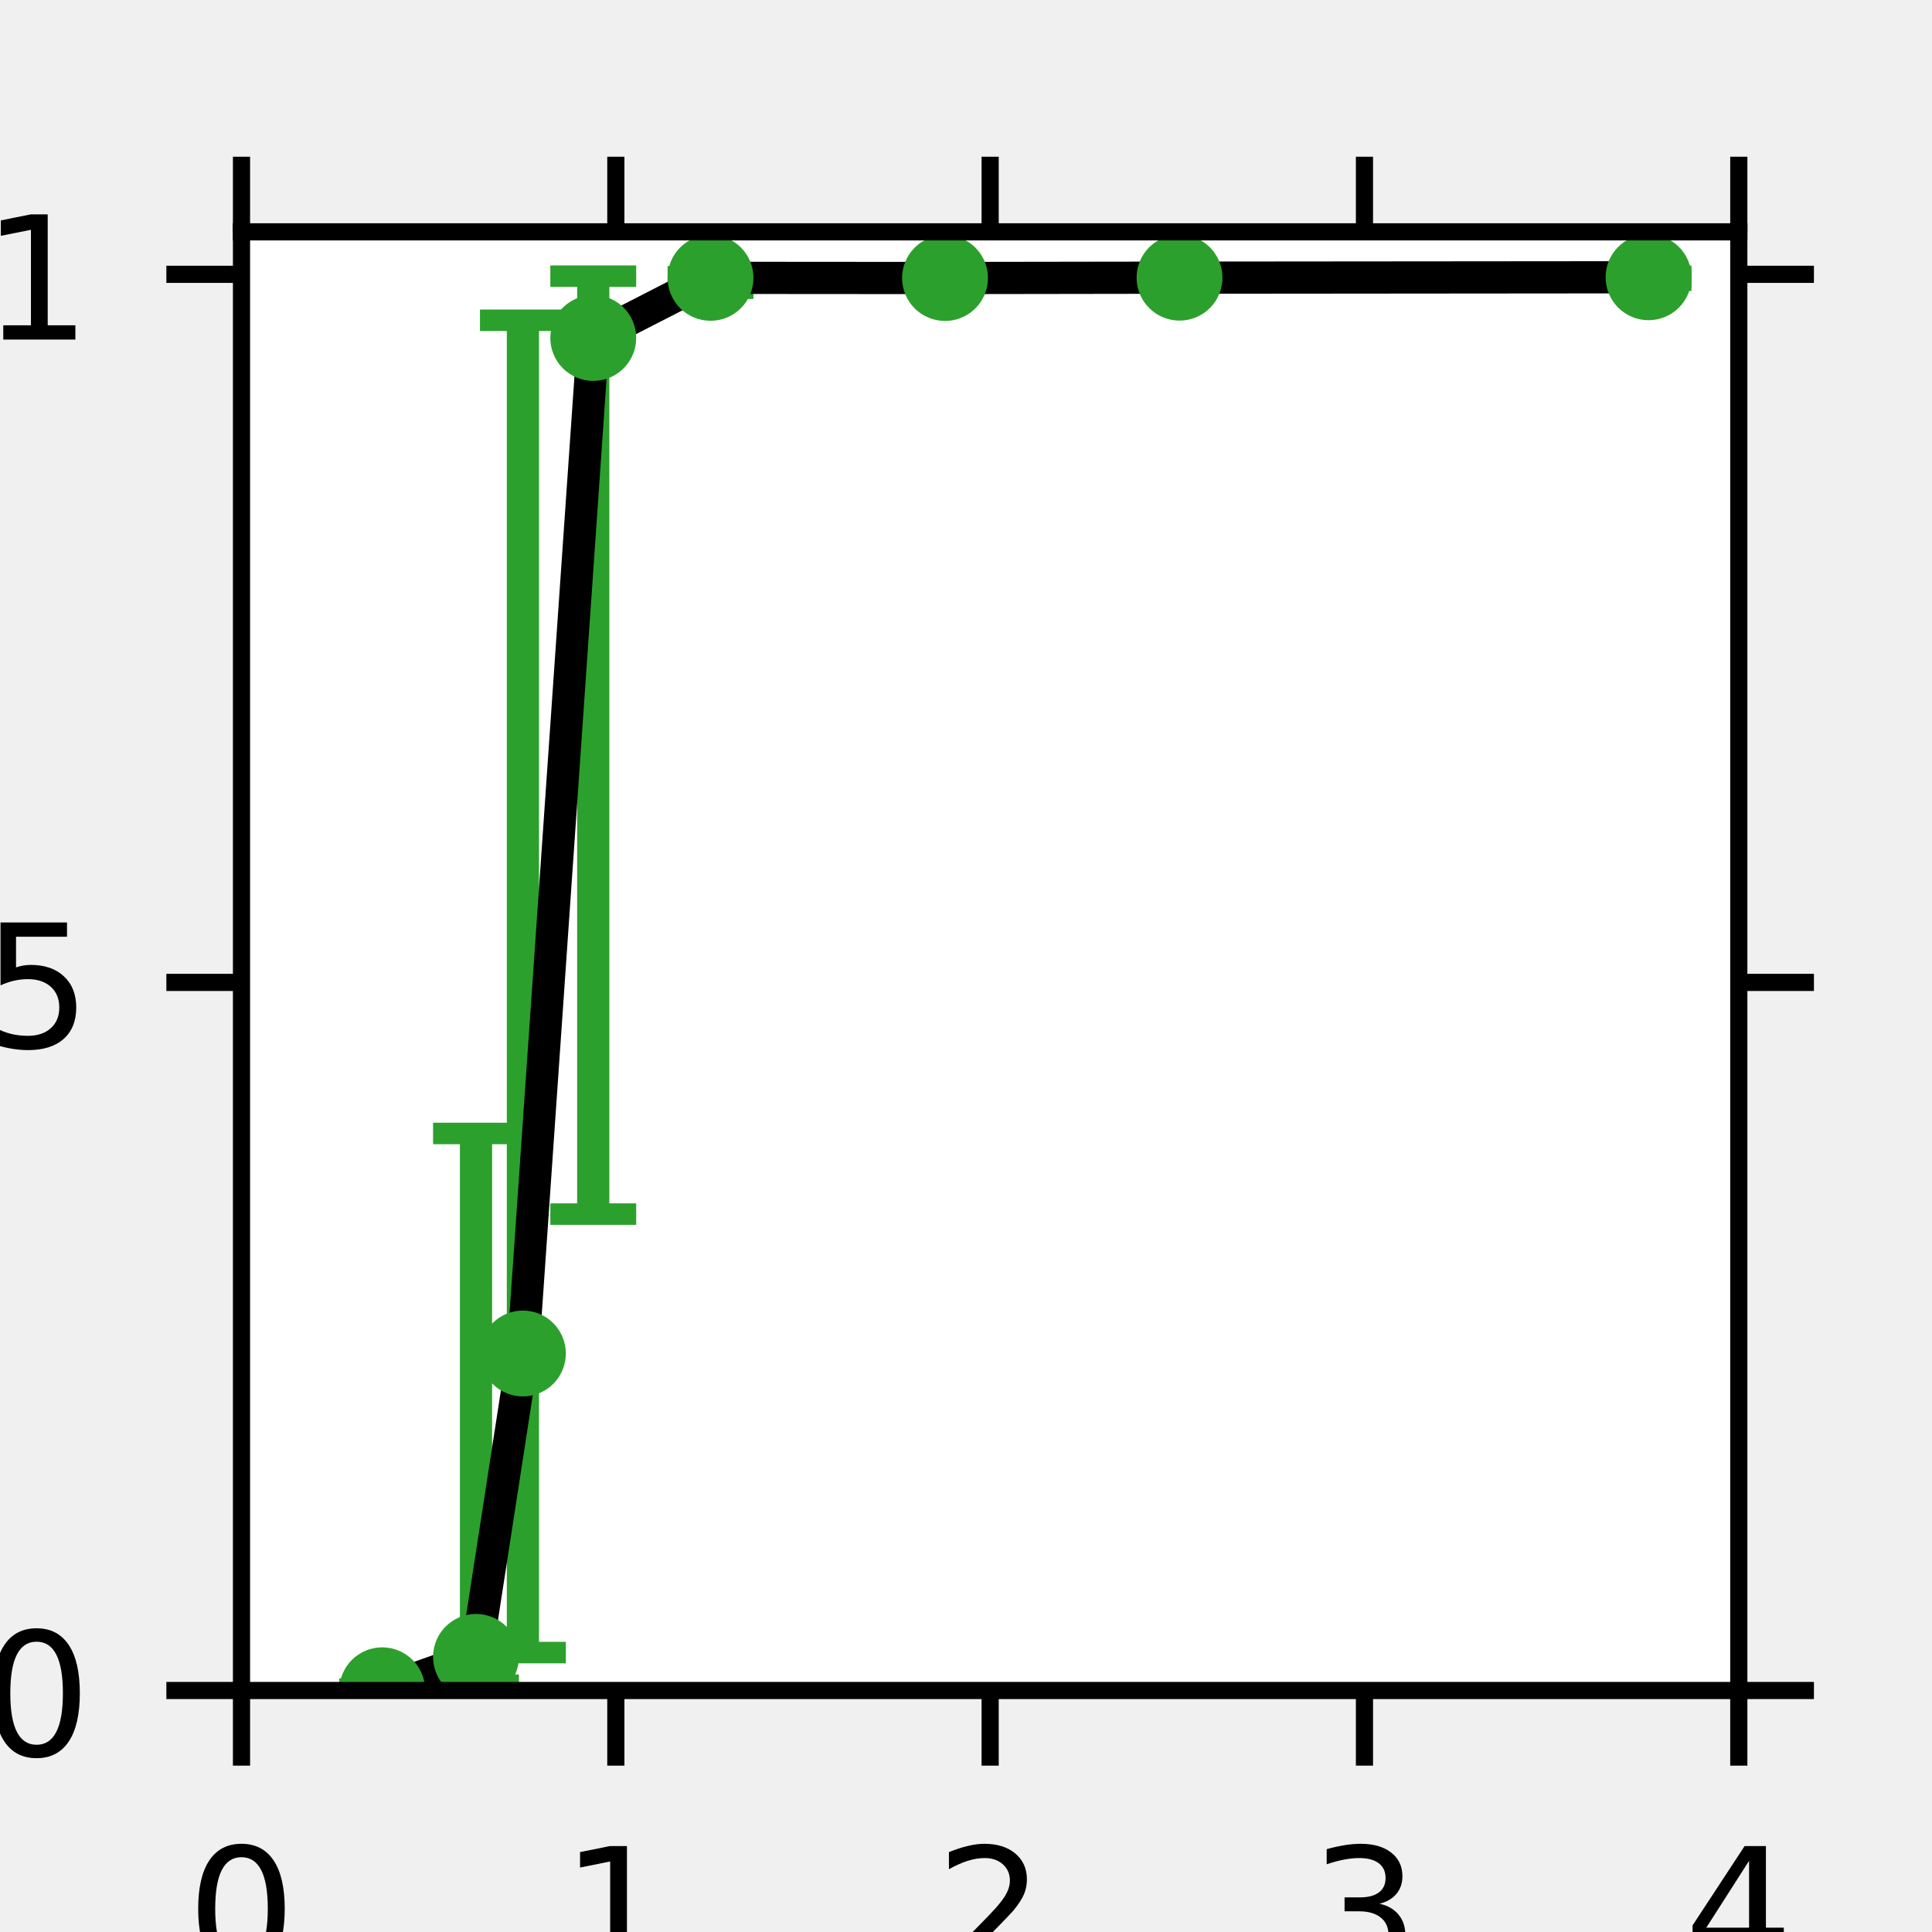
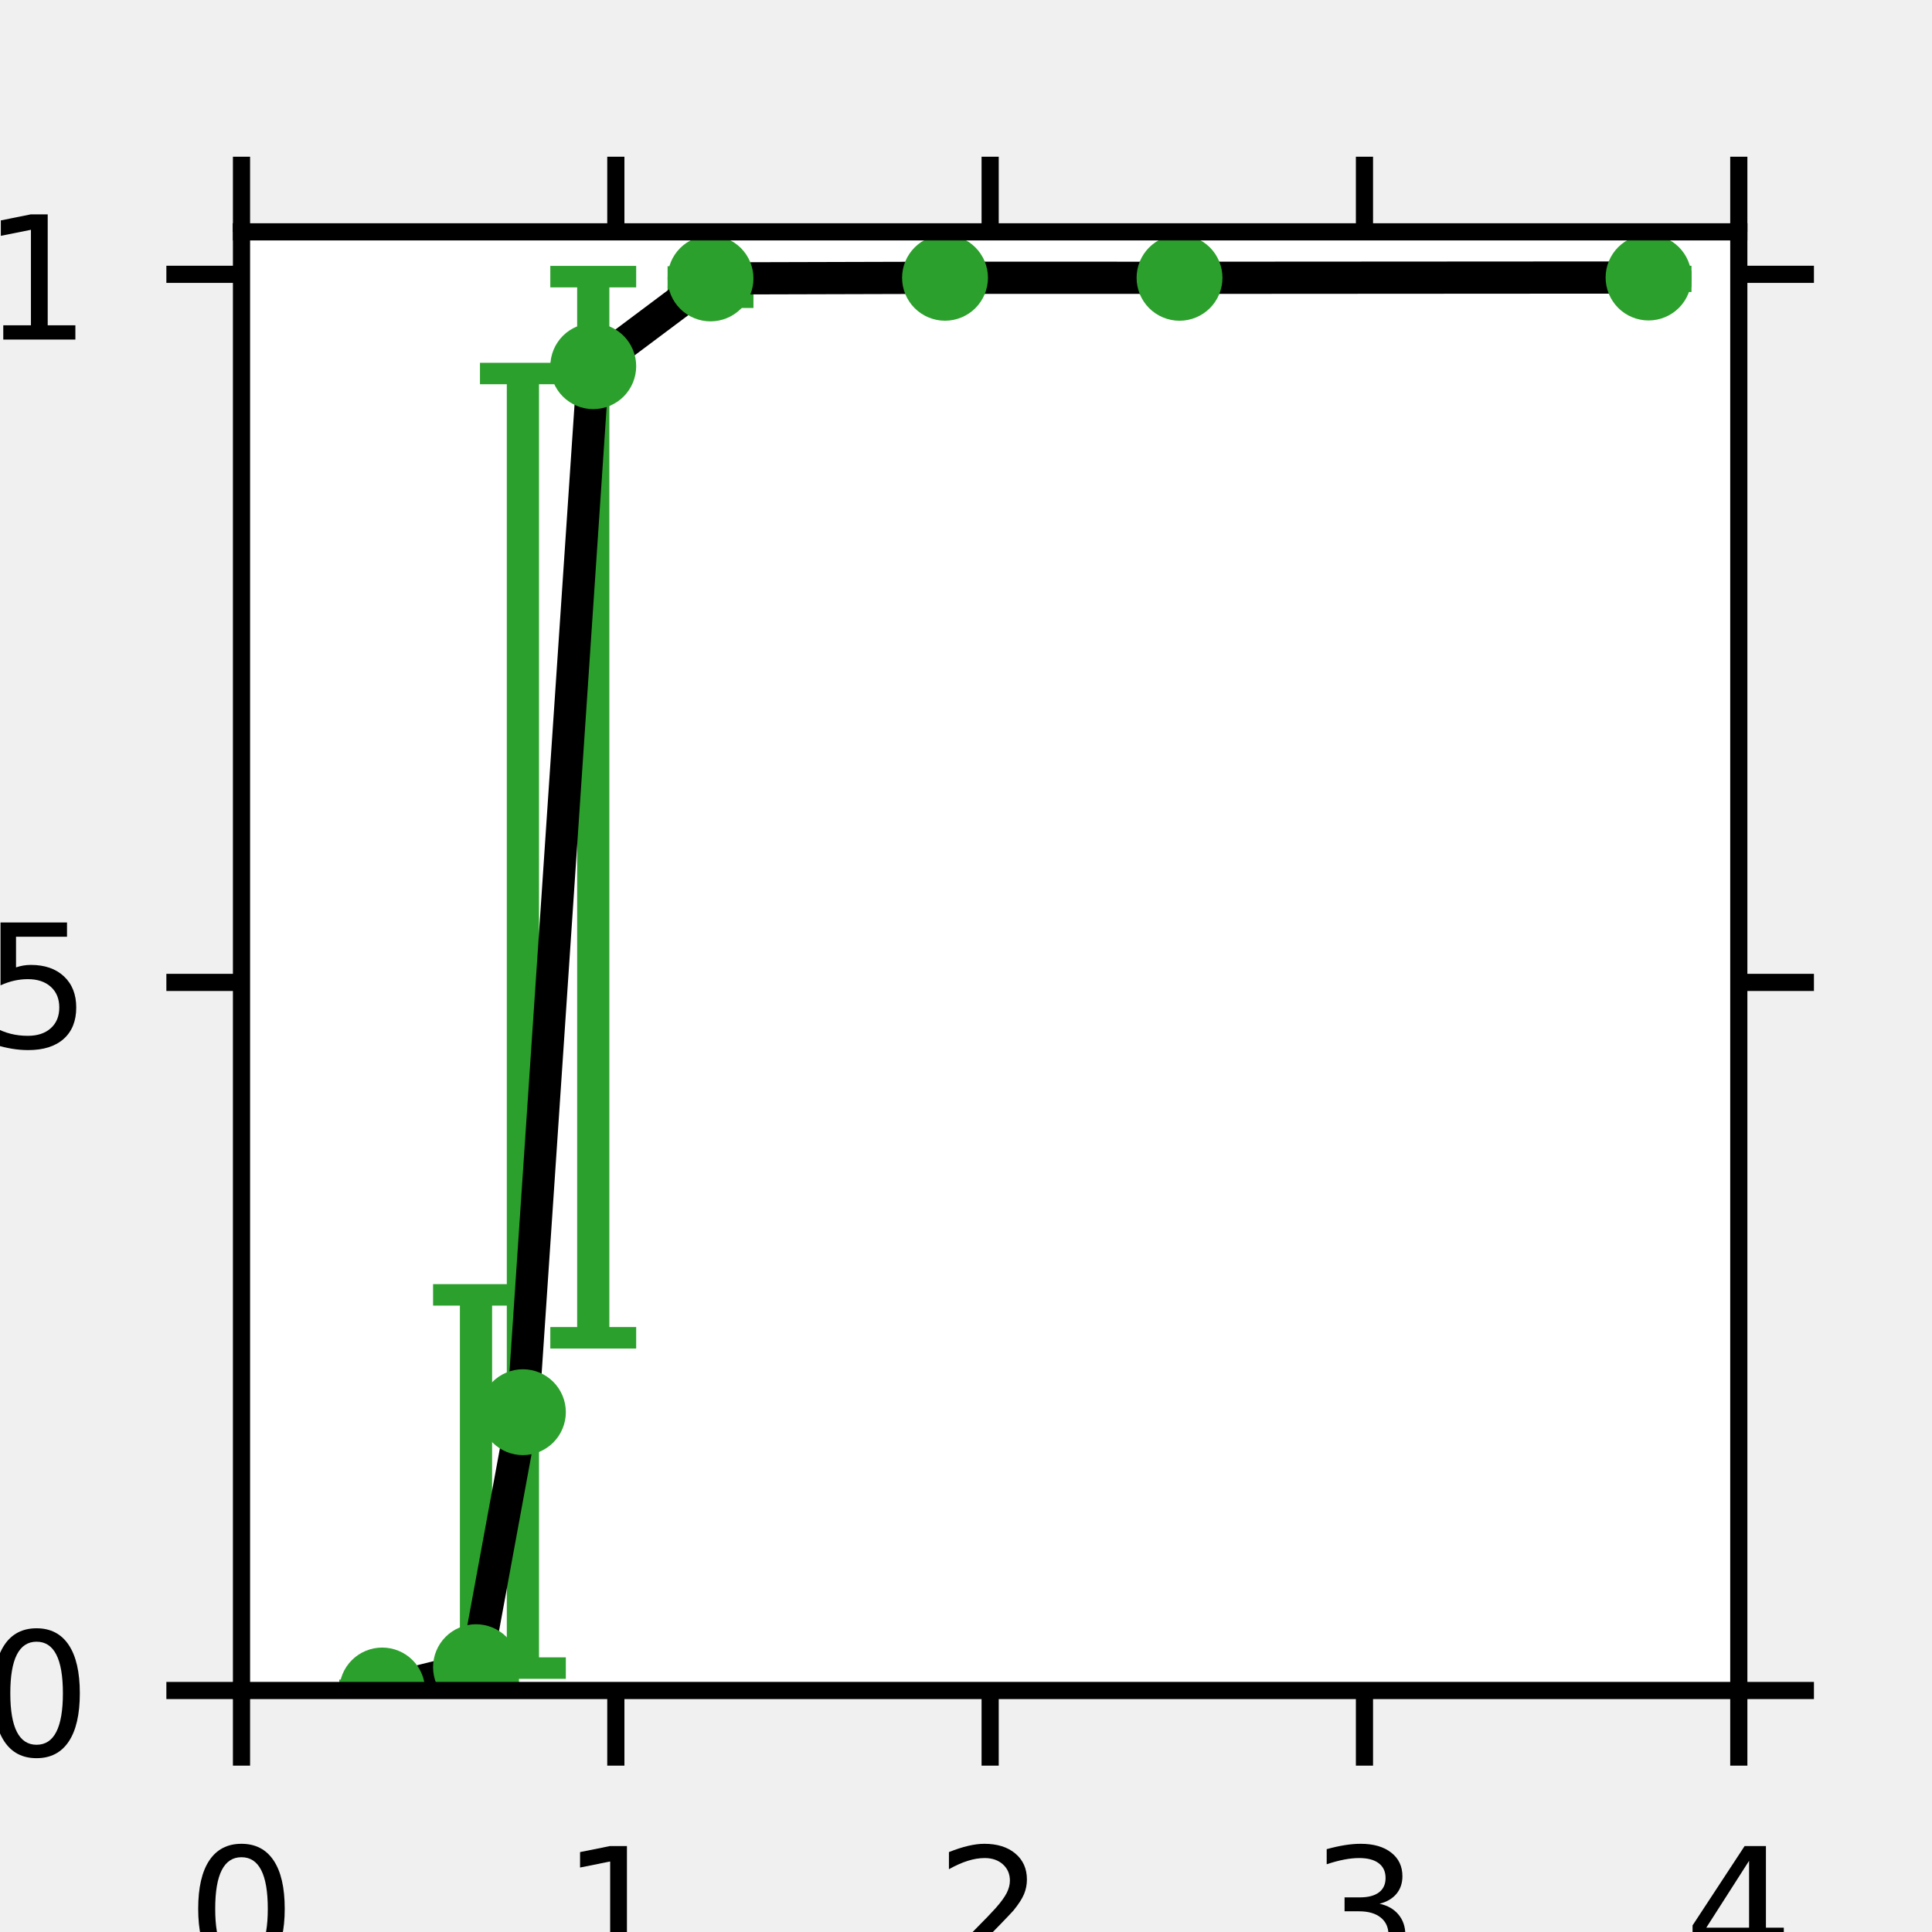
<svg xmlns="http://www.w3.org/2000/svg" xmlns:xlink="http://www.w3.org/1999/xlink" height="90pt" version="1.1" viewBox="0 0 90 90" width="90pt">
  <defs>
    <style type="text/css">*{stroke-linecap:butt;stroke-linejoin:round;}</style>
  </defs>
  <g id="figure_1">
    <g id="patch_1">
      <path d="M 0 90  L 90 90  L 90 0  L 0 0  z " style="fill:none;" />
    </g>
    <g id="axes_1">
      <g id="patch_2">
        <path d="M 11.25 78.75  L 81 78.75  L 81 10.8  L 11.25 10.8  z " style="fill:#ffffff;" />
      </g>
      <g id="matplotlib.axis_1">
        <g id="xtick_1">
          <g id="line2d_1">
            <defs>
-               <path d="M 0 0  L 0 3.5  " id="m87f735f24d" style="stroke:#000000;stroke-width:0.8;" />
-             </defs>
-             <g>
-               <use style="stroke:#000000;stroke-width:0.8;" x="11.25" xlink:href="#m87f735f24d" y="78.75" />
+               <path d="M 0 0  L 0 3.5  " id="m1c6ea1dd15" style="stroke:#000000;stroke-width:0.8;" />
+             </defs>
+             <g>
+               <use style="stroke:#000000;stroke-width:0.8;" x="11.25" xlink:href="#m1c6ea1dd15" y="78.75" />
            </g>
          </g>
          <g id="line2d_2">
            <defs>
-               <path d="M 0 0  L 0 -3.5  " id="m3e374ec77a" style="stroke:#000000;stroke-width:0.8;" />
-             </defs>
-             <g>
-               <use style="stroke:#000000;stroke-width:0.8;" x="11.25" xlink:href="#m3e374ec77a" y="10.8" />
+               <path d="M 0 0  L 0 -3.5  " id="m440e0f2d34" style="stroke:#000000;stroke-width:0.8;" />
+             </defs>
+             <g>
+               <use style="stroke:#000000;stroke-width:0.8;" x="11.25" xlink:href="#m440e0f2d34" y="10.8" />
            </g>
          </g>
          <g id="text_1">
            <g transform="translate(8.705 91.82875)scale(0.08 -0.08)">
              <defs>
                <path d="M 2034 4250  Q 1547 4250 1301 3770  Q 1056 3291 1056 2328  Q 1056 1369 1301 889  Q 1547 409 2034 409  Q 2525 409 2770 889  Q 3016 1369 3016 2328  Q 3016 3291 2770 3770  Q 2525 4250 2034 4250  z M 2034 4750  Q 2819 4750 3233 4129  Q 3647 3509 3647 2328  Q 3647 1150 3233 529  Q 2819 -91 2034 -91  Q 1250 -91 836 529  Q 422 1150 422 2328  Q 422 3509 836 4129  Q 1250 4750 2034 4750  z " id="DejaVuSans-30" transform="scale(0.015625)" />
              </defs>
              <use xlink:href="#DejaVuSans-30" />
            </g>
          </g>
        </g>
        <g id="xtick_2">
          <g id="line2d_3">
            <g>
-               <use style="stroke:#000000;stroke-width:0.8;" x="28.688" xlink:href="#m87f735f24d" y="78.75" />
+               <use style="stroke:#000000;stroke-width:0.8;" x="28.688" xlink:href="#m1c6ea1dd15" y="78.75" />
            </g>
          </g>
          <g id="line2d_4">
            <g>
-               <use style="stroke:#000000;stroke-width:0.8;" x="28.688" xlink:href="#m3e374ec77a" y="10.8" />
+               <use style="stroke:#000000;stroke-width:0.8;" x="28.688" xlink:href="#m440e0f2d34" y="10.8" />
            </g>
          </g>
          <g id="text_2">
            <g transform="translate(26.1425 91.82875)scale(0.08 -0.08)">
              <defs>
                <path d="M 794 531  L 1825 531  L 1825 4091  L 703 3866  L 703 4441  L 1819 4666  L 2450 4666  L 2450 531  L 3481 531  L 3481 0  L 794 0  L 794 531  z " id="DejaVuSans-31" transform="scale(0.015625)" />
              </defs>
              <use xlink:href="#DejaVuSans-31" />
            </g>
          </g>
        </g>
        <g id="xtick_3">
          <g id="line2d_5">
            <g>
-               <use style="stroke:#000000;stroke-width:0.8;" x="46.125" xlink:href="#m87f735f24d" y="78.75" />
+               <use style="stroke:#000000;stroke-width:0.8;" x="46.125" xlink:href="#m1c6ea1dd15" y="78.75" />
            </g>
          </g>
          <g id="line2d_6">
            <g>
-               <use style="stroke:#000000;stroke-width:0.8;" x="46.125" xlink:href="#m3e374ec77a" y="10.8" />
+               <use style="stroke:#000000;stroke-width:0.8;" x="46.125" xlink:href="#m440e0f2d34" y="10.8" />
            </g>
          </g>
          <g id="text_3">
            <g transform="translate(43.58 91.82875)scale(0.08 -0.08)">
              <defs>
                <path d="M 1228 531  L 3431 531  L 3431 0  L 469 0  L 469 531  Q 828 903 1448 1529  Q 2069 2156 2228 2338  Q 2531 2678 2651 2914  Q 2772 3150 2772 3378  Q 2772 3750 2511 3984  Q 2250 4219 1831 4219  Q 1534 4219 1204 4116  Q 875 4013 500 3803  L 500 4441  Q 881 4594 1212 4672  Q 1544 4750 1819 4750  Q 2544 4750 2975 4387  Q 3406 4025 3406 3419  Q 3406 3131 3298 2873  Q 3191 2616 2906 2266  Q 2828 2175 2409 1742  Q 1991 1309 1228 531  z " id="DejaVuSans-32" transform="scale(0.015625)" />
              </defs>
              <use xlink:href="#DejaVuSans-32" />
            </g>
          </g>
        </g>
        <g id="xtick_4">
          <g id="line2d_7">
            <g>
-               <use style="stroke:#000000;stroke-width:0.8;" x="63.562" xlink:href="#m87f735f24d" y="78.75" />
+               <use style="stroke:#000000;stroke-width:0.8;" x="63.562" xlink:href="#m1c6ea1dd15" y="78.75" />
            </g>
          </g>
          <g id="line2d_8">
            <g>
-               <use style="stroke:#000000;stroke-width:0.8;" x="63.562" xlink:href="#m3e374ec77a" y="10.8" />
+               <use style="stroke:#000000;stroke-width:0.8;" x="63.562" xlink:href="#m440e0f2d34" y="10.8" />
            </g>
          </g>
          <g id="text_4">
            <g transform="translate(61.0175 91.82875)scale(0.08 -0.08)">
              <defs>
                <path d="M 2597 2516  Q 3050 2419 3304 2112  Q 3559 1806 3559 1356  Q 3559 666 3084 287  Q 2609 -91 1734 -91  Q 1441 -91 1130 -33  Q 819 25 488 141  L 488 750  Q 750 597 1062 519  Q 1375 441 1716 441  Q 2309 441 2620 675  Q 2931 909 2931 1356  Q 2931 1769 2642 2001  Q 2353 2234 1838 2234  L 1294 2234  L 1294 2753  L 1863 2753  Q 2328 2753 2575 2939  Q 2822 3125 2822 3475  Q 2822 3834 2567 4026  Q 2313 4219 1838 4219  Q 1578 4219 1281 4162  Q 984 4106 628 3988  L 628 4550  Q 988 4650 1302 4700  Q 1616 4750 1894 4750  Q 2613 4750 3031 4423  Q 3450 4097 3450 3541  Q 3450 3153 3228 2886  Q 3006 2619 2597 2516  z " id="DejaVuSans-33" transform="scale(0.015625)" />
              </defs>
              <use xlink:href="#DejaVuSans-33" />
            </g>
          </g>
        </g>
        <g id="xtick_5">
          <g id="line2d_9">
            <g>
-               <use style="stroke:#000000;stroke-width:0.8;" x="81" xlink:href="#m87f735f24d" y="78.75" />
+               <use style="stroke:#000000;stroke-width:0.8;" x="81" xlink:href="#m1c6ea1dd15" y="78.75" />
            </g>
          </g>
          <g id="line2d_10">
            <g>
-               <use style="stroke:#000000;stroke-width:0.8;" x="81" xlink:href="#m3e374ec77a" y="10.8" />
+               <use style="stroke:#000000;stroke-width:0.8;" x="81" xlink:href="#m440e0f2d34" y="10.8" />
            </g>
          </g>
          <g id="text_5">
            <g transform="translate(78.455 91.82875)scale(0.08 -0.08)">
              <defs>
                <path d="M 2419 4116  L 825 1625  L 2419 1625  L 2419 4116  z M 2253 4666  L 3047 4666  L 3047 1625  L 3713 1625  L 3713 1100  L 3047 1100  L 3047 0  L 2419 0  L 2419 1100  L 313 1100  L 313 1709  L 2253 4666  z " id="DejaVuSans-34" transform="scale(0.015625)" />
              </defs>
              <use xlink:href="#DejaVuSans-34" />
            </g>
          </g>
        </g>
        <g id="text_6">
          <g transform="translate(37.81375 103.5713)scale(0.08 -0.08)">
            <defs>
              <path d="M 3425 4513  L 3425 3897  Q 3066 4069 2747 4153  Q 2428 4238 2131 4238  Q 1616 4238 1336 4038  Q 1056 3838 1056 3469  Q 1056 3159 1242 3001  Q 1428 2844 1947 2747  L 2328 2669  Q 3034 2534 3370 2195  Q 3706 1856 3706 1288  Q 3706 609 3251 259  Q 2797 -91 1919 -91  Q 1588 -91 1214 -16  Q 841 59 441 206  L 441 856  Q 825 641 1194 531  Q 1563 422 1919 422  Q 2459 422 2753 634  Q 3047 847 3047 1241  Q 3047 1584 2836 1778  Q 2625 1972 2144 2069  L 1759 2144  Q 1053 2284 737 2584  Q 422 2884 422 3419  Q 422 4038 858 4394  Q 1294 4750 2059 4750  Q 2388 4750 2728 4690  Q 3069 4631 3425 4513  z " id="DejaVuSans-53" transform="scale(0.015625)" />
              <path d="M 628 4666  L 1478 4666  L 3547 763  L 3547 4666  L 4159 4666  L 4159 0  L 3309 0  L 1241 3903  L 1241 0  L 628 0  L 628 4666  z " id="DejaVuSans-4e" transform="scale(0.015625)" />
              <path d="M 2841 2188  Q 3044 2119 3236 1894  Q 3428 1669 3622 1275  L 4263 0  L 3584 0  L 2988 1197  Q 2756 1666 2539 1819  Q 2322 1972 1947 1972  L 1259 1972  L 1259 0  L 628 0  L 628 4666  L 2053 4666  Q 2853 4666 3247 4331  Q 3641 3997 3641 3322  Q 3641 2881 3436 2590  Q 3231 2300 2841 2188  z M 1259 4147  L 1259 2491  L 2053 2491  Q 2509 2491 2742 2702  Q 2975 2913 2975 3322  Q 2975 3731 2742 3939  Q 2509 4147 2053 4147  L 1259 4147  z " id="DejaVuSans-52" transform="scale(0.015625)" />
            </defs>
            <use xlink:href="#DejaVuSans-53" />
            <use x="63.477" xlink:href="#DejaVuSans-4e" />
            <use x="138.281" xlink:href="#DejaVuSans-52" />
          </g>
        </g>
      </g>
      <g id="matplotlib.axis_2">
        <g id="ytick_1">
          <g id="line2d_11">
            <defs>
-               <path d="M 0 0  L -3.5 0  " id="mbc32750399" style="stroke:#000000;stroke-width:0.8;" />
-             </defs>
-             <g>
-               <use style="stroke:#000000;stroke-width:0.8;" x="11.25" xlink:href="#mbc32750399" y="78.75" />
+               <path d="M 0 0  L -3.5 0  " id="maec7edd1df" style="stroke:#000000;stroke-width:0.8;" />
+             </defs>
+             <g>
+               <use style="stroke:#000000;stroke-width:0.8;" x="11.25" xlink:href="#maec7edd1df" y="78.75" />
            </g>
          </g>
          <g id="line2d_12">
            <defs>
-               <path d="M 0 0  L 3.5 0  " id="m3391394796" style="stroke:#000000;stroke-width:0.8;" />
-             </defs>
-             <g>
-               <use style="stroke:#000000;stroke-width:0.8;" x="81" xlink:href="#m3391394796" y="78.75" />
+               <path d="M 0 0  L 3.5 0  " id="m4662783e52" style="stroke:#000000;stroke-width:0.8;" />
+             </defs>
+             <g>
+               <use style="stroke:#000000;stroke-width:0.8;" x="81" xlink:href="#m4662783e52" y="78.75" />
            </g>
          </g>
          <g id="text_7">
            <g transform="translate(-0.84 81.78938)scale(0.08 -0.08)">
              <use xlink:href="#DejaVuSans-30" />
            </g>
          </g>
        </g>
        <g id="ytick_2">
          <g id="line2d_13">
            <g>
-               <use style="stroke:#000000;stroke-width:0.8;" x="11.25" xlink:href="#mbc32750399" y="45.765" />
+               <use style="stroke:#000000;stroke-width:0.8;" x="11.25" xlink:href="#maec7edd1df" y="45.765" />
            </g>
          </g>
          <g id="line2d_14">
            <g>
-               <use style="stroke:#000000;stroke-width:0.8;" x="81" xlink:href="#m3391394796" y="45.765" />
+               <use style="stroke:#000000;stroke-width:0.8;" x="81" xlink:href="#m4662783e52" y="45.765" />
            </g>
          </g>
          <g id="text_8">
            <g transform="translate(-8.4725 48.80394)scale(0.08 -0.08)">
              <defs>
                <path d="M 684 794  L 1344 794  L 1344 0  L 684 0  L 684 794  z " id="DejaVuSans-2e" transform="scale(0.015625)" />
                <path d="M 691 4666  L 3169 4666  L 3169 4134  L 1269 4134  L 1269 2991  Q 1406 3038 1543 3061  Q 1681 3084 1819 3084  Q 2600 3084 3056 2656  Q 3513 2228 3513 1497  Q 3513 744 3044 326  Q 2575 -91 1722 -91  Q 1428 -91 1123 -41  Q 819 9 494 109  L 494 744  Q 775 591 1075 516  Q 1375 441 1709 441  Q 2250 441 2565 725  Q 2881 1009 2881 1497  Q 2881 1984 2565 2268  Q 2250 2553 1709 2553  Q 1456 2553 1204 2497  Q 953 2441 691 2322  L 691 4666  z " id="DejaVuSans-35" transform="scale(0.015625)" />
              </defs>
              <use xlink:href="#DejaVuSans-30" />
              <use x="63.623" xlink:href="#DejaVuSans-2e" />
              <use x="95.41" xlink:href="#DejaVuSans-35" />
            </g>
          </g>
        </g>
        <g id="ytick_3">
          <g id="line2d_15">
            <g>
-               <use style="stroke:#000000;stroke-width:0.8;" x="11.25" xlink:href="#mbc32750399" y="12.779" />
+               <use style="stroke:#000000;stroke-width:0.8;" x="11.25" xlink:href="#maec7edd1df" y="12.779" />
            </g>
          </g>
          <g id="line2d_16">
            <g>
-               <use style="stroke:#000000;stroke-width:0.8;" x="81" xlink:href="#m3391394796" y="12.779" />
+               <use style="stroke:#000000;stroke-width:0.8;" x="81" xlink:href="#m4662783e52" y="12.779" />
            </g>
          </g>
          <g id="text_9">
            <g transform="translate(-0.84 15.8185)scale(0.08 -0.08)">
              <use xlink:href="#DejaVuSans-31" />
            </g>
          </g>
        </g>
        <g id="text_10">
          <g transform="translate(-14.1525 65.575)rotate(-90)scale(0.08 -0.08)">
            <defs>
              <path d="M 3175 2156  Q 3175 2616 2975 2859  Q 2775 3103 2400 3103  Q 2144 3103 1911 2972  Q 1678 2841 1497 2591  Q 1319 2344 1212 1994  Q 1106 1644 1106 1300  Q 1106 863 1306 627  Q 1506 391 1875 391  Q 2147 391 2380 519  Q 2613 647 2778 891  Q 2956 1147 3065 1494  Q 3175 1841 3175 2156  z M 1394 2969  Q 1625 3272 1939 3428  Q 2253 3584 2638 3584  Q 3175 3584 3472 3232  Q 3769 2881 3769 2247  Q 3769 1728 3584 1258  Q 3400 788 3053 416  Q 2822 169 2531 39  Q 2241 -91 1919 -91  Q 1547 -91 1294 64  Q 1041 219 916 525  L 556 -1331  L -19 -1331  L 922 3500  L 1497 3500  L 1394 2969  z " id="DejaVuSans-Oblique-70" transform="scale(0.015625)" />
              <path d="M 1984 4856  Q 1566 4138 1362 3434  Q 1159 2731 1159 2009  Q 1159 1288 1364 580  Q 1569 -128 1984 -844  L 1484 -844  Q 1016 -109 783 600  Q 550 1309 550 2009  Q 550 2706 781 3412  Q 1013 4119 1484 4856  L 1984 4856  z " id="DejaVuSans-28" transform="scale(0.015625)" />
              <path d="M 2834 3397  L 2834 2853  Q 2591 2978 2328 3040  Q 2066 3103 1784 3103  Q 1356 3103 1142 2972  Q 928 2841 928 2578  Q 928 2378 1081 2264  Q 1234 2150 1697 2047  L 1894 2003  Q 2506 1872 2764 1633  Q 3022 1394 3022 966  Q 3022 478 2636 193  Q 2250 -91 1575 -91  Q 1294 -91 989 -36  Q 684 19 347 128  L 347 722  Q 666 556 975 473  Q 1284 391 1588 391  Q 1994 391 2212 530  Q 2431 669 2431 922  Q 2431 1156 2273 1281  Q 2116 1406 1581 1522  L 1381 1569  Q 847 1681 609 1914  Q 372 2147 372 2553  Q 372 3047 722 3315  Q 1072 3584 1716 3584  Q 2034 3584 2315 3537  Q 2597 3491 2834 3397  z " id="DejaVuSans-73" transform="scale(0.015625)" />
              <path d="M 1159 525  L 1159 -1331  L 581 -1331  L 581 3500  L 1159 3500  L 1159 2969  Q 1341 3281 1617 3432  Q 1894 3584 2278 3584  Q 2916 3584 3314 3078  Q 3713 2572 3713 1747  Q 3713 922 3314 415  Q 2916 -91 2278 -91  Q 1894 -91 1617 61  Q 1341 213 1159 525  z M 3116 1747  Q 3116 2381 2855 2742  Q 2594 3103 2138 3103  Q 1681 3103 1420 2742  Q 1159 2381 1159 1747  Q 1159 1113 1420 752  Q 1681 391 2138 391  Q 2594 391 2855 752  Q 3116 1113 3116 1747  z " id="DejaVuSans-70" transform="scale(0.015625)" />
              <path d="M 3597 1894  L 3597 1613  L 953 1613  Q 991 1019 1311 708  Q 1631 397 2203 397  Q 2534 397 2845 478  Q 3156 559 3463 722  L 3463 178  Q 3153 47 2828 -22  Q 2503 -91 2169 -91  Q 1331 -91 842 396  Q 353 884 353 1716  Q 353 2575 817 3079  Q 1281 3584 2069 3584  Q 2775 3584 3186 3129  Q 3597 2675 3597 1894  z M 3022 2063  Q 3016 2534 2758 2815  Q 2500 3097 2075 3097  Q 1594 3097 1305 2825  Q 1016 2553 972 2059  L 3022 2063  z " id="DejaVuSans-65" transform="scale(0.015625)" />
              <path d="M 3122 3366  L 3122 2828  Q 2878 2963 2633 3030  Q 2388 3097 2138 3097  Q 1578 3097 1268 2742  Q 959 2388 959 1747  Q 959 1106 1268 751  Q 1578 397 2138 397  Q 2388 397 2633 464  Q 2878 531 3122 666  L 3122 134  Q 2881 22 2623 -34  Q 2366 -91 2075 -91  Q 1284 -91 818 406  Q 353 903 353 1747  Q 353 2603 823 3093  Q 1294 3584 2113 3584  Q 2378 3584 2631 3529  Q 2884 3475 3122 3366  z " id="DejaVuSans-63" transform="scale(0.015625)" />
              <path d="M 603 3500  L 1178 3500  L 1178 0  L 603 0  L 603 3500  z M 603 4863  L 1178 4863  L 1178 4134  L 603 4134  L 603 4863  z " id="DejaVuSans-69" transform="scale(0.015625)" />
              <path d="M 2375 4863  L 2375 4384  L 1825 4384  Q 1516 4384 1395 4259  Q 1275 4134 1275 3809  L 1275 3500  L 2222 3500  L 2222 3053  L 1275 3053  L 1275 0  L 697 0  L 697 3053  L 147 3053  L 147 3500  L 697 3500  L 697 3744  Q 697 4328 969 4595  Q 1241 4863 1831 4863  L 2375 4863  z " id="DejaVuSans-66" transform="scale(0.015625)" />
              <path d="M 513 4856  L 1013 4856  Q 1481 4119 1714 3412  Q 1947 2706 1947 2009  Q 1947 1309 1714 600  Q 1481 -109 1013 -844  L 513 -844  Q 928 -128 1133 580  Q 1338 1288 1338 2009  Q 1338 2731 1133 3434  Q 928 4138 513 4856  z " id="DejaVuSans-29" transform="scale(0.015625)" />
            </defs>
            <use transform="translate(0 0.015625)" xlink:href="#DejaVuSans-Oblique-70" />
            <use transform="translate(63.47656 0.015625)" xlink:href="#DejaVuSans-28" />
            <use transform="translate(102.4902 0.015625)" xlink:href="#DejaVuSans-73" />
            <use transform="translate(154.5898 0.015625)" xlink:href="#DejaVuSans-70" />
            <use transform="translate(218.0664 0.015625)" xlink:href="#DejaVuSans-65" />
            <use transform="translate(279.5898 0.015625)" xlink:href="#DejaVuSans-63" />
            <use transform="translate(334.5703 0.015625)" xlink:href="#DejaVuSans-69" />
            <use transform="translate(362.3535 0.015625)" xlink:href="#DejaVuSans-66" />
            <use transform="translate(397.5586 0.015625)" xlink:href="#DejaVuSans-69" />
            <use transform="translate(425.3418 0.015625)" xlink:href="#DejaVuSans-63" />
            <use transform="translate(480.3223 0.015625)" xlink:href="#DejaVuSans-29" />
          </g>
        </g>
      </g>
      <g id="LineCollection_1">
-         <path clip-path="url(#pa6530b5de5)" d="M 17.805 78.747  L 17.805 78.683  " style="fill:none;stroke:#2ca02c;stroke-width:1.5;" />
-         <path clip-path="url(#pa6530b5de5)" d="M 22.174 78.505  L 22.174 52.802  " style="fill:none;stroke:#2ca02c;stroke-width:1.5;" />
-         <path clip-path="url(#pa6530b5de5)" d="M 24.359 76.983  L 24.359 14.92  " style="fill:none;stroke:#2ca02c;stroke-width:1.5;" />
-         <path clip-path="url(#pa6530b5de5)" d="M 27.636 56.557  L 27.636 12.865  " style="fill:none;stroke:#2ca02c;stroke-width:1.5;" />
-         <path clip-path="url(#pa6530b5de5)" d="M 33.099 13.427  L 33.099 12.895  " style="fill:none;stroke:#2ca02c;stroke-width:1.5;" />
-         <path clip-path="url(#pa6530b5de5)" d="M 44.023 13.042  L 44.023 12.91  " style="fill:none;stroke:#2ca02c;stroke-width:1.5;" />
-         <path clip-path="url(#pa6530b5de5)" d="M 54.947 13.057  L 54.947 12.897  " style="fill:none;stroke:#2ca02c;stroke-width:1.5;" />
-         <path clip-path="url(#pa6530b5de5)" d="M 76.796 13.055  L 76.796 12.876  " style="fill:none;stroke:#2ca02c;stroke-width:1.5;" />
+         <path clip-path="url(#pa8fdef5dfc)" d="M 17.805 78.75  L 17.805 78.75  " style="fill:none;stroke:#2ca02c;stroke-width:1.5;" />
+         <path clip-path="url(#pa8fdef5dfc)" d="M 22.174 78.646  L 22.174 60.32  " style="fill:none;stroke:#2ca02c;stroke-width:1.5;" />
+         <path clip-path="url(#pa8fdef5dfc)" d="M 24.359 77.706  L 24.359 17.4  " style="fill:none;stroke:#2ca02c;stroke-width:1.5;" />
+         <path clip-path="url(#pa8fdef5dfc)" d="M 27.636 62.319  L 27.636 12.887  " style="fill:none;stroke:#2ca02c;stroke-width:1.5;" />
+         <path clip-path="url(#pa8fdef5dfc)" d="M 33.099 13.846  L 33.099 12.902  " style="fill:none;stroke:#2ca02c;stroke-width:1.5;" />
+         <path clip-path="url(#pa8fdef5dfc)" d="M 44.023 13.051  L 44.023 12.902  " style="fill:none;stroke:#2ca02c;stroke-width:1.5;" />
+         <path clip-path="url(#pa8fdef5dfc)" d="M 54.947 13.082  L 54.947 12.895  " style="fill:none;stroke:#2ca02c;stroke-width:1.5;" />
+         <path clip-path="url(#pa8fdef5dfc)" d="M 76.796 13.103  L 76.796 12.882  " style="fill:none;stroke:#2ca02c;stroke-width:1.5;" />
      </g>
      <g id="line2d_17">
        <defs>
-           <path d="M 2 0  L -2 -0  " id="m8168c7fad2" style="stroke:#2ca02c;" />
+           <path d="M 2 0  L -2 -0  " id="m12034842a3" style="stroke:#2ca02c;" />
        </defs>
-         <g clip-path="url(#pa6530b5de5)">
-           <use style="fill:#2ca02c;stroke:#2ca02c;" x="17.805" xlink:href="#m8168c7fad2" y="78.747" />
-           <use style="fill:#2ca02c;stroke:#2ca02c;" x="22.174" xlink:href="#m8168c7fad2" y="78.505" />
-           <use style="fill:#2ca02c;stroke:#2ca02c;" x="24.359" xlink:href="#m8168c7fad2" y="76.983" />
-           <use style="fill:#2ca02c;stroke:#2ca02c;" x="27.636" xlink:href="#m8168c7fad2" y="56.557" />
-           <use style="fill:#2ca02c;stroke:#2ca02c;" x="33.099" xlink:href="#m8168c7fad2" y="13.427" />
-           <use style="fill:#2ca02c;stroke:#2ca02c;" x="44.023" xlink:href="#m8168c7fad2" y="13.042" />
-           <use style="fill:#2ca02c;stroke:#2ca02c;" x="54.947" xlink:href="#m8168c7fad2" y="13.057" />
-           <use style="fill:#2ca02c;stroke:#2ca02c;" x="76.796" xlink:href="#m8168c7fad2" y="13.055" />
+         <g clip-path="url(#pa8fdef5dfc)">
+           <use style="fill:#2ca02c;stroke:#2ca02c;" x="17.805" xlink:href="#m12034842a3" y="78.75" />
+           <use style="fill:#2ca02c;stroke:#2ca02c;" x="22.174" xlink:href="#m12034842a3" y="78.646" />
+           <use style="fill:#2ca02c;stroke:#2ca02c;" x="24.359" xlink:href="#m12034842a3" y="77.706" />
+           <use style="fill:#2ca02c;stroke:#2ca02c;" x="27.636" xlink:href="#m12034842a3" y="62.319" />
+           <use style="fill:#2ca02c;stroke:#2ca02c;" x="33.099" xlink:href="#m12034842a3" y="13.846" />
+           <use style="fill:#2ca02c;stroke:#2ca02c;" x="44.023" xlink:href="#m12034842a3" y="13.051" />
+           <use style="fill:#2ca02c;stroke:#2ca02c;" x="54.947" xlink:href="#m12034842a3" y="13.082" />
+           <use style="fill:#2ca02c;stroke:#2ca02c;" x="76.796" xlink:href="#m12034842a3" y="13.103" />
        </g>
      </g>
      <g id="line2d_18">
-         <g clip-path="url(#pa6530b5de5)">
-           <use style="fill:#2ca02c;stroke:#2ca02c;" x="17.805" xlink:href="#m8168c7fad2" y="78.683" />
-           <use style="fill:#2ca02c;stroke:#2ca02c;" x="22.174" xlink:href="#m8168c7fad2" y="52.802" />
-           <use style="fill:#2ca02c;stroke:#2ca02c;" x="24.359" xlink:href="#m8168c7fad2" y="14.92" />
-           <use style="fill:#2ca02c;stroke:#2ca02c;" x="27.636" xlink:href="#m8168c7fad2" y="12.865" />
-           <use style="fill:#2ca02c;stroke:#2ca02c;" x="33.099" xlink:href="#m8168c7fad2" y="12.895" />
-           <use style="fill:#2ca02c;stroke:#2ca02c;" x="44.023" xlink:href="#m8168c7fad2" y="12.91" />
-           <use style="fill:#2ca02c;stroke:#2ca02c;" x="54.947" xlink:href="#m8168c7fad2" y="12.897" />
-           <use style="fill:#2ca02c;stroke:#2ca02c;" x="76.796" xlink:href="#m8168c7fad2" y="12.876" />
+         <g clip-path="url(#pa8fdef5dfc)">
+           <use style="fill:#2ca02c;stroke:#2ca02c;" x="17.805" xlink:href="#m12034842a3" y="78.75" />
+           <use style="fill:#2ca02c;stroke:#2ca02c;" x="22.174" xlink:href="#m12034842a3" y="60.32" />
+           <use style="fill:#2ca02c;stroke:#2ca02c;" x="24.359" xlink:href="#m12034842a3" y="17.4" />
+           <use style="fill:#2ca02c;stroke:#2ca02c;" x="27.636" xlink:href="#m12034842a3" y="12.887" />
+           <use style="fill:#2ca02c;stroke:#2ca02c;" x="33.099" xlink:href="#m12034842a3" y="12.902" />
+           <use style="fill:#2ca02c;stroke:#2ca02c;" x="44.023" xlink:href="#m12034842a3" y="12.902" />
+           <use style="fill:#2ca02c;stroke:#2ca02c;" x="54.947" xlink:href="#m12034842a3" y="12.895" />
+           <use style="fill:#2ca02c;stroke:#2ca02c;" x="76.796" xlink:href="#m12034842a3" y="12.882" />
        </g>
      </g>
      <g id="line2d_19">
-         <path clip-path="url(#pa6530b5de5)" d="M 17.805 78.74  L 22.174 77.184  L 24.359 63.051  L 27.636 15.744  L 33.099 12.943  L 44.023 12.951  L 54.947 12.935  L 76.796 12.916  " style="fill:none;stroke:#000000;stroke-linecap:square;stroke-width:1.5;" />
+         <path clip-path="url(#pa8fdef5dfc)" d="M 17.805 78.75  L 22.174 77.664  L 24.359 65.785  L 27.636 17.059  L 33.099 12.97  L 44.023 12.94  L 54.947 12.941  L 76.796 12.928  " style="fill:none;stroke:#000000;stroke-linecap:square;stroke-width:1.5;" />
        <defs>
-           <path d="M 0 1.5  C 0.398 1.5 0.779 1.342 1.061 1.061  C 1.342 0.779 1.5 0.398 1.5 0  C 1.5 -0.398 1.342 -0.779 1.061 -1.061  C 0.779 -1.342 0.398 -1.5 0 -1.5  C -0.398 -1.5 -0.779 -1.342 -1.061 -1.061  C -1.342 -0.779 -1.5 -0.398 -1.5 0  C -1.5 0.398 -1.342 0.779 -1.061 1.061  C -0.779 1.342 -0.398 1.5 0 1.5  z " id="m30d18effdb" style="stroke:#2ca02c;" />
+           <path d="M 0 1.5  C 0.398 1.5 0.779 1.342 1.061 1.061  C 1.342 0.779 1.5 0.398 1.5 0  C 1.5 -0.398 1.342 -0.779 1.061 -1.061  C 0.779 -1.342 0.398 -1.5 0 -1.5  C -0.398 -1.5 -0.779 -1.342 -1.061 -1.061  C -1.342 -0.779 -1.5 -0.398 -1.5 0  C -1.5 0.398 -1.342 0.779 -1.061 1.061  C -0.779 1.342 -0.398 1.5 0 1.5  z " id="mb3add5f327" style="stroke:#2ca02c;" />
        </defs>
-         <g clip-path="url(#pa6530b5de5)">
-           <use style="fill:#2ca02c;stroke:#2ca02c;" x="17.805" xlink:href="#m30d18effdb" y="78.74" />
-           <use style="fill:#2ca02c;stroke:#2ca02c;" x="22.174" xlink:href="#m30d18effdb" y="77.184" />
-           <use style="fill:#2ca02c;stroke:#2ca02c;" x="24.359" xlink:href="#m30d18effdb" y="63.051" />
-           <use style="fill:#2ca02c;stroke:#2ca02c;" x="27.636" xlink:href="#m30d18effdb" y="15.744" />
-           <use style="fill:#2ca02c;stroke:#2ca02c;" x="33.099" xlink:href="#m30d18effdb" y="12.943" />
-           <use style="fill:#2ca02c;stroke:#2ca02c;" x="44.023" xlink:href="#m30d18effdb" y="12.951" />
-           <use style="fill:#2ca02c;stroke:#2ca02c;" x="54.947" xlink:href="#m30d18effdb" y="12.935" />
-           <use style="fill:#2ca02c;stroke:#2ca02c;" x="76.796" xlink:href="#m30d18effdb" y="12.916" />
+         <g clip-path="url(#pa8fdef5dfc)">
+           <use style="fill:#2ca02c;stroke:#2ca02c;" x="17.805" xlink:href="#mb3add5f327" y="78.75" />
+           <use style="fill:#2ca02c;stroke:#2ca02c;" x="22.174" xlink:href="#mb3add5f327" y="77.664" />
+           <use style="fill:#2ca02c;stroke:#2ca02c;" x="24.359" xlink:href="#mb3add5f327" y="65.785" />
+           <use style="fill:#2ca02c;stroke:#2ca02c;" x="27.636" xlink:href="#mb3add5f327" y="17.059" />
+           <use style="fill:#2ca02c;stroke:#2ca02c;" x="33.099" xlink:href="#mb3add5f327" y="12.97" />
+           <use style="fill:#2ca02c;stroke:#2ca02c;" x="44.023" xlink:href="#mb3add5f327" y="12.94" />
+           <use style="fill:#2ca02c;stroke:#2ca02c;" x="54.947" xlink:href="#mb3add5f327" y="12.941" />
+           <use style="fill:#2ca02c;stroke:#2ca02c;" x="76.796" xlink:href="#mb3add5f327" y="12.928" />
        </g>
      </g>
      <g id="patch_3">
        <path d="M 11.25 78.75  L 11.25 10.8  " style="fill:none;stroke:#000000;stroke-linecap:square;stroke-linejoin:miter;stroke-width:0.8;" />
      </g>
      <g id="patch_4">
        <path d="M 81 78.75  L 81 10.8  " style="fill:none;stroke:#000000;stroke-linecap:square;stroke-linejoin:miter;stroke-width:0.8;" />
      </g>
      <g id="patch_5">
        <path d="M 11.25 78.75  L 81 78.75  " style="fill:none;stroke:#000000;stroke-linecap:square;stroke-linejoin:miter;stroke-width:0.8;" />
      </g>
      <g id="patch_6">
        <path d="M 11.25 10.8  L 81 10.8  " style="fill:none;stroke:#000000;stroke-linecap:square;stroke-linejoin:miter;stroke-width:0.8;" />
      </g>
    </g>
  </g>
  <defs>
-     <clipPath id="pa6530b5de5">
+     <clipPath id="pa8fdef5dfc">
      <rect height="67.95" width="69.75" x="11.25" y="10.8" />
    </clipPath>
  </defs>
</svg>
